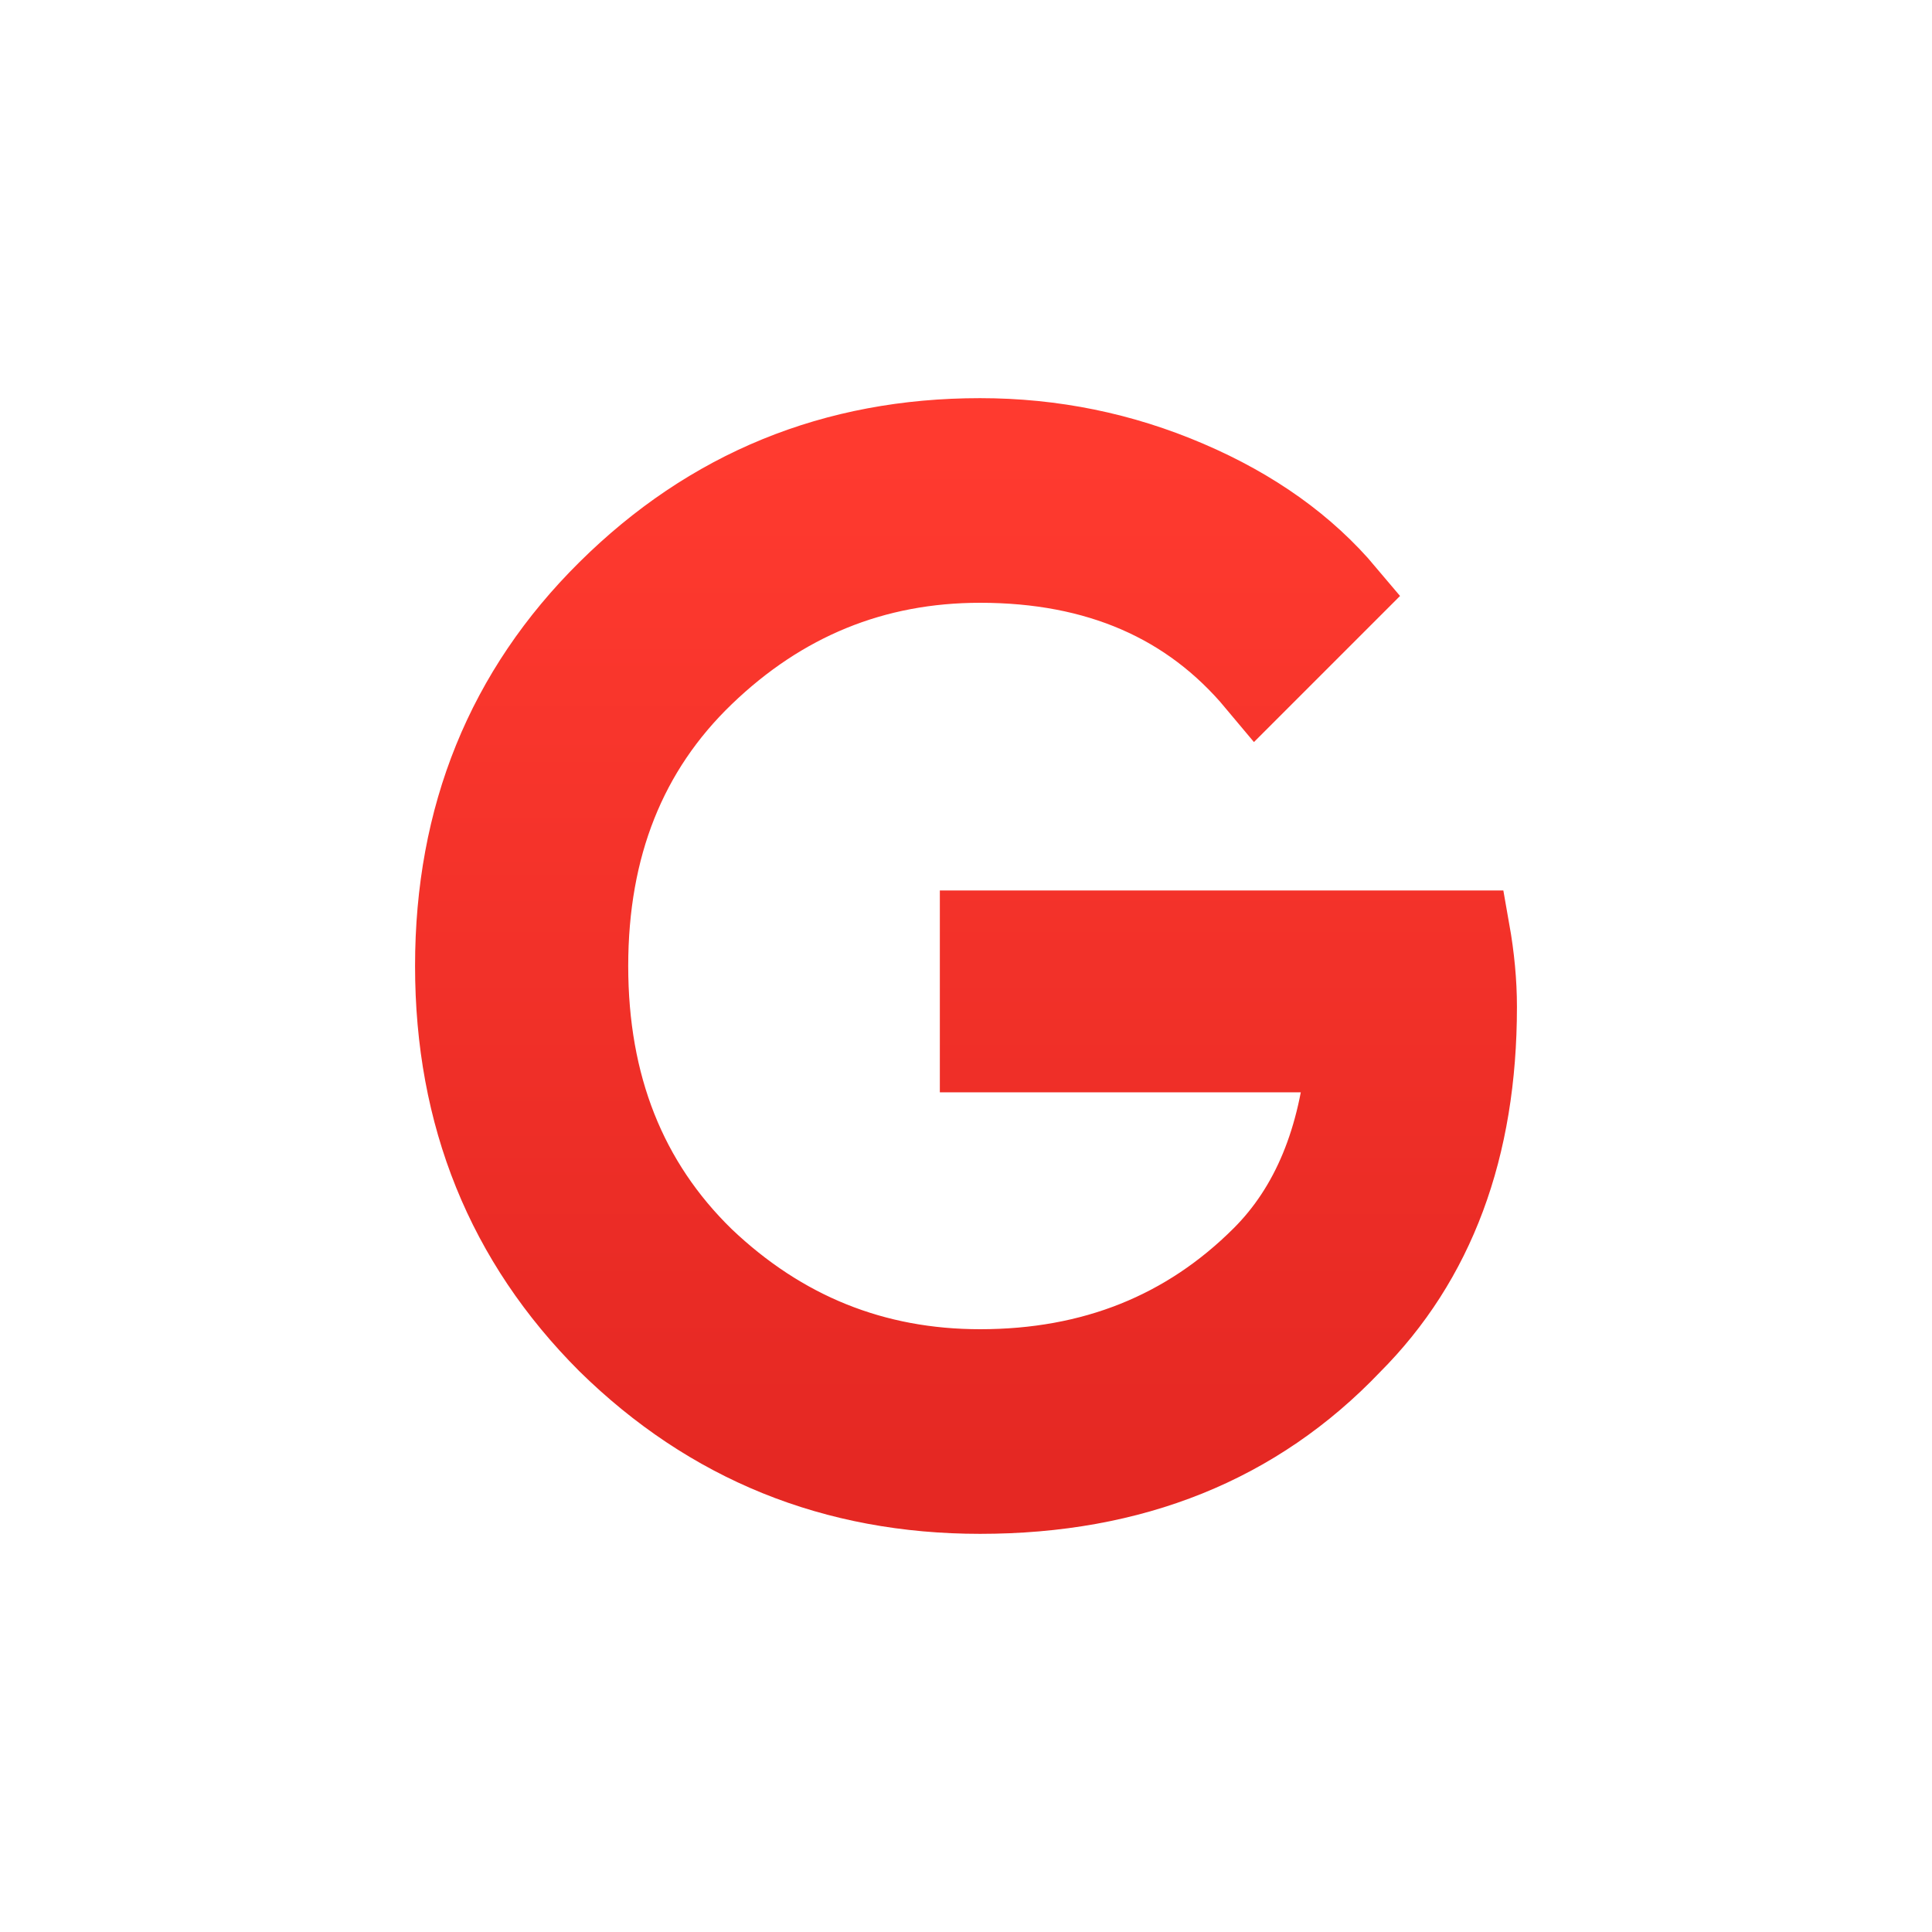
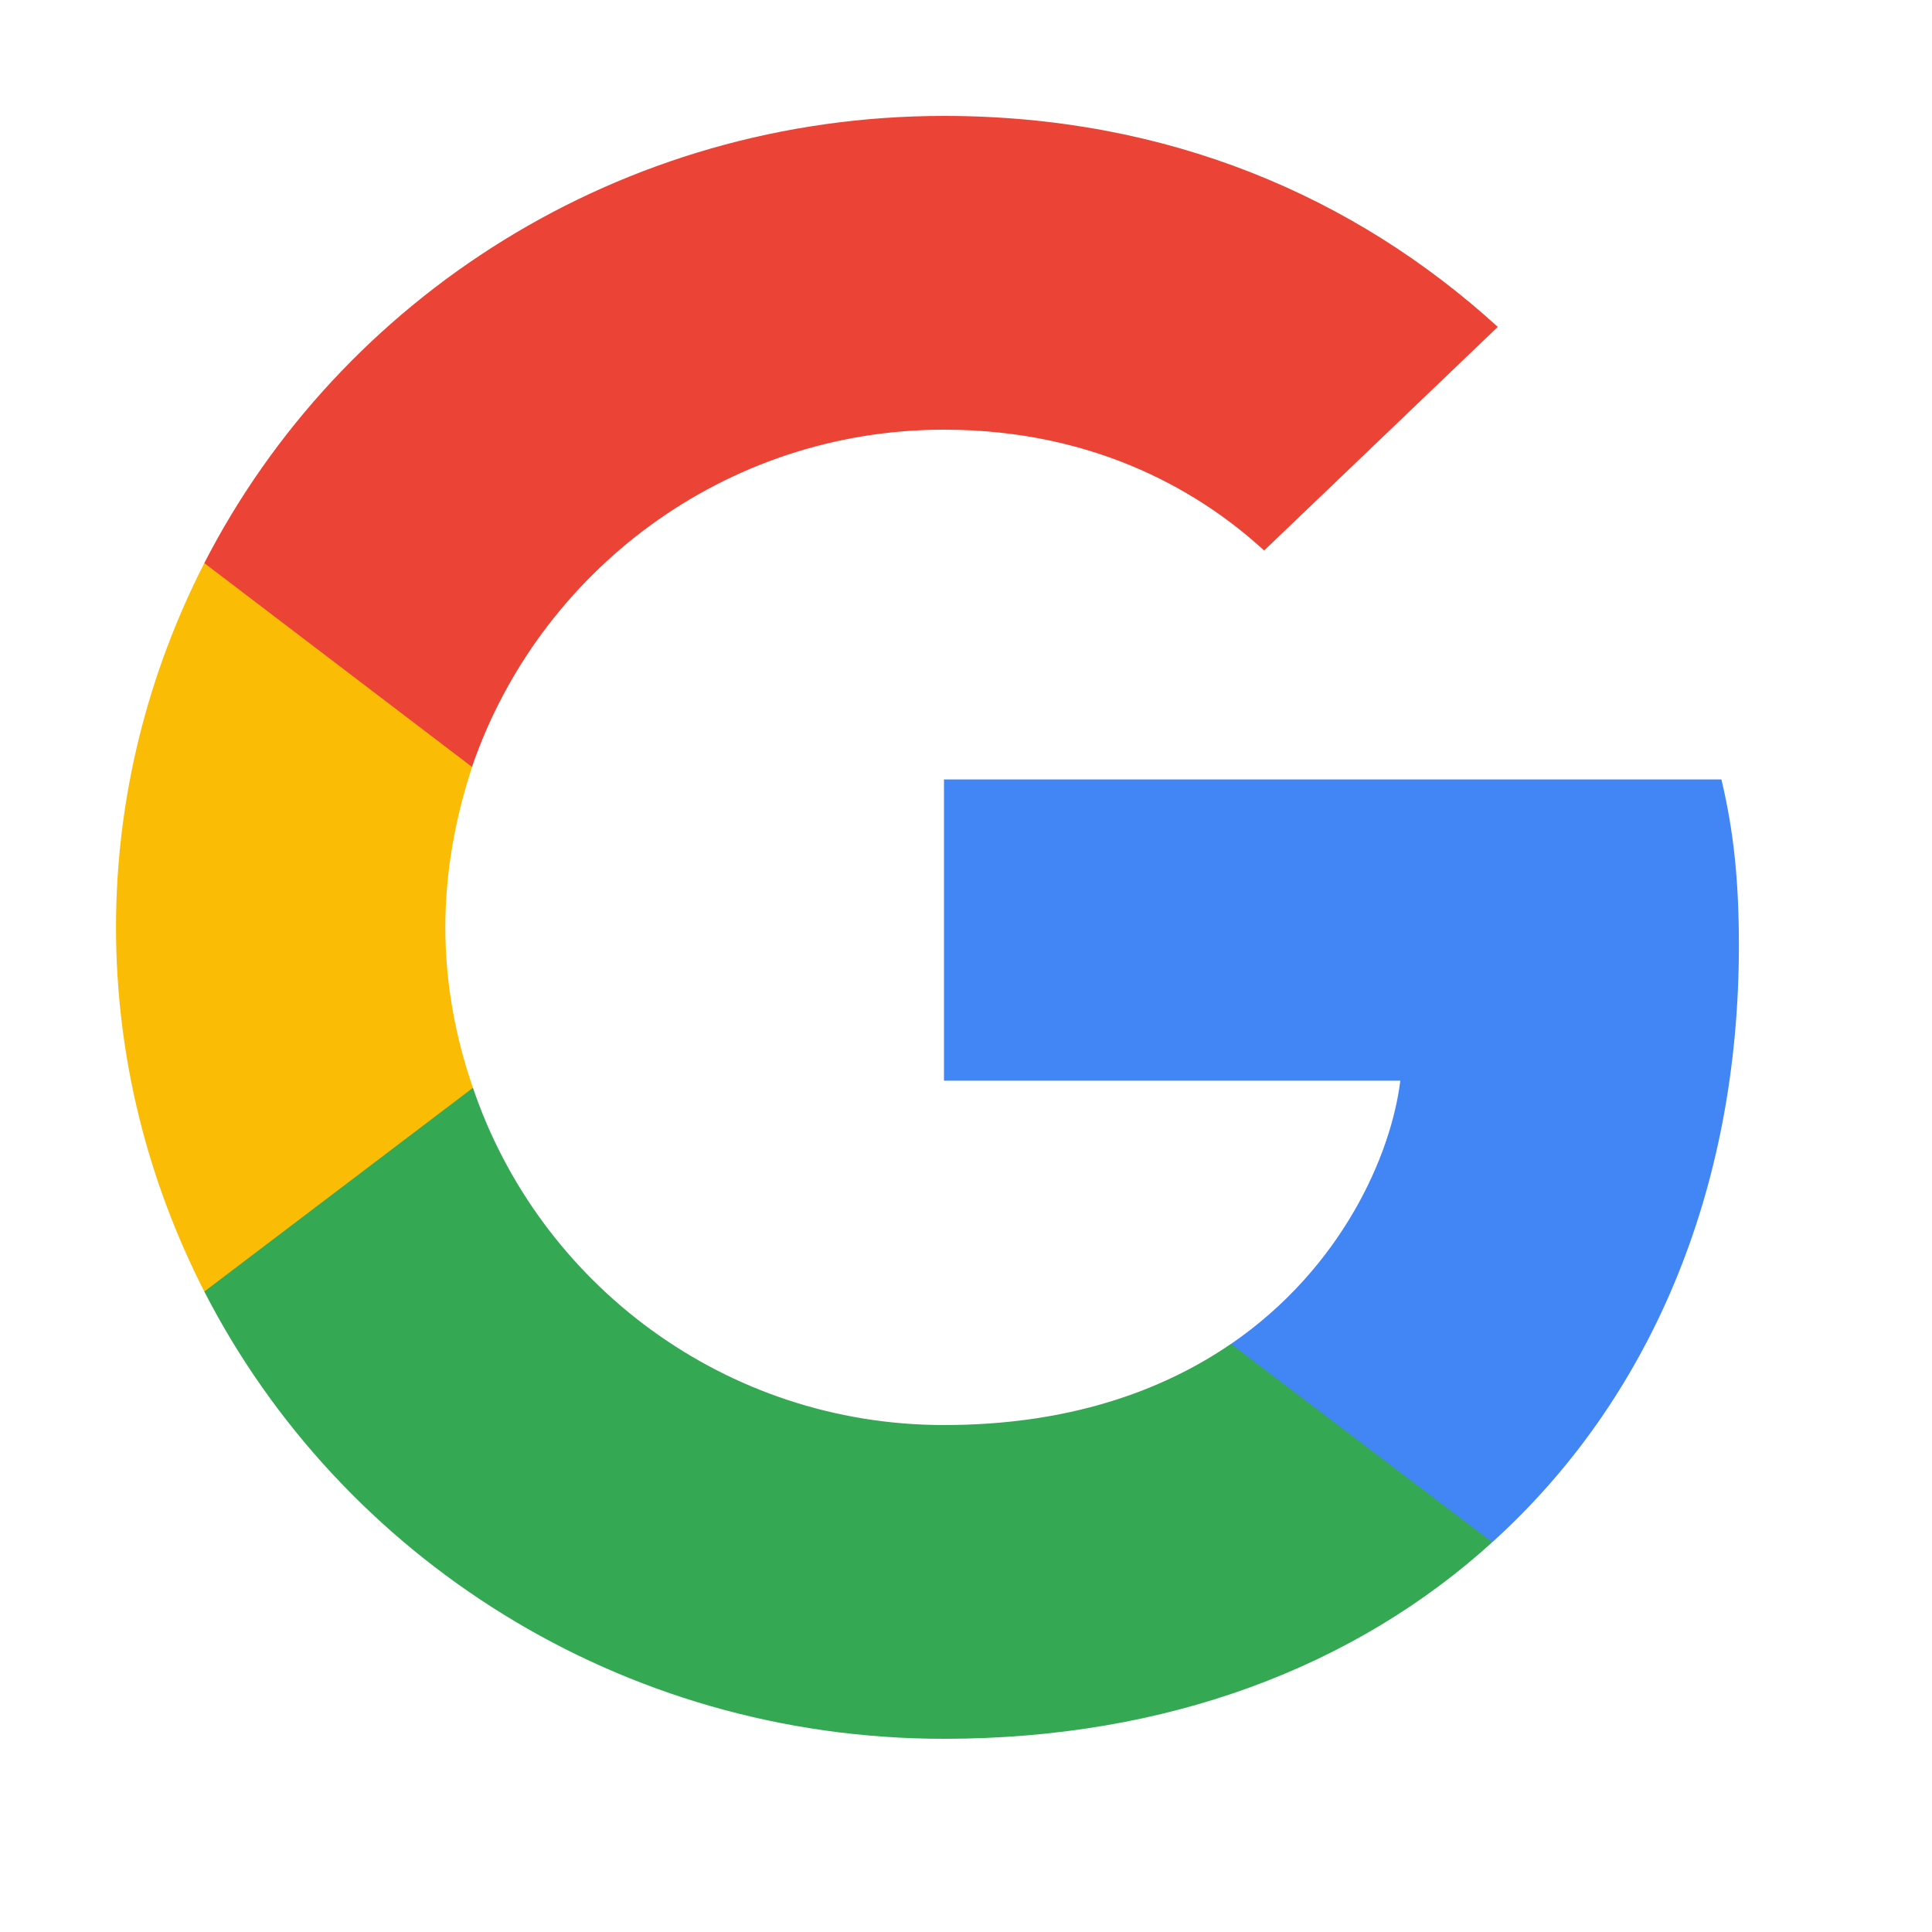
- <svg xmlns="http://www.w3.org/2000/svg" preserveAspectRatio="none" overflow="visible" style="display: block;" width="24" height="24" viewBox="0 0 24 24" fill="none">
-   <g id="googleplus logo">
-     <path id="Vector" d="M18.344 12.508C18.344 14.261 17.824 15.657 16.784 16.697C15.604 17.935 14.068 18.554 12.175 18.554C10.364 18.554 8.822 17.929 7.549 16.679C6.287 15.417 5.656 13.858 5.656 12C5.656 10.143 6.287 8.589 7.549 7.339C8.822 6.077 10.364 5.446 12.175 5.446C13.075 5.446 13.933 5.621 14.751 5.972C15.569 6.322 16.223 6.79 16.714 7.374L15.61 8.478C14.78 7.485 13.636 6.988 12.175 6.988C10.855 6.988 9.71 7.456 8.741 8.39C7.783 9.313 7.304 10.516 7.304 12C7.304 13.484 7.783 14.693 8.741 15.627C9.71 16.55 10.855 17.012 12.175 17.012C13.577 17.012 14.745 16.544 15.68 15.61C16.288 15.002 16.638 14.155 16.731 13.069H12.175V11.562H18.256C18.314 11.889 18.344 12.204 18.344 12.508Z" fill="url(#paint0_linear_0_45)" stroke="url(#paint1_linear_0_45)" />
-   </g>
-   <defs>
-     <linearGradient id="paint0_linear_0_45" x1="11.738" y1="18.245" x2="11.738" y2="5.606" gradientUnits="userSpaceOnUse">
-       <stop stop-color="#E52823" />
-       <stop offset="1" stop-color="#FF3A2F" />
-     </linearGradient>
-     <linearGradient id="paint1_linear_0_45" x1="11.738" y1="18.245" x2="11.738" y2="5.606" gradientUnits="userSpaceOnUse">
-       <stop stop-color="#E52823" />
-       <stop offset="1" stop-color="#FF3A2F" />
-     </linearGradient>
-   </defs>
+ <svg xmlns="http://www.w3.org/2000/svg" width="20" height="20" viewBox="0 0 20 20" fill="none">
+   <path d="M18.001 9.787C18.001 9.096 17.944 8.592 17.82 8.069H9.772V11.187H14.496C14.401 11.961 13.887 13.128 12.744 13.912L12.728 14.016L15.272 15.948L15.448 15.965C17.068 14.5 18.001 12.344 18.001 9.787Z" fill="#4285F4" />
+   <path d="M9.772 18C12.086 18 14.029 17.253 15.448 15.965L12.743 13.912C12.02 14.407 11.048 14.752 9.772 14.752C7.505 14.752 5.581 13.287 4.896 11.261L4.795 11.27L2.149 13.276L2.115 13.37C3.524 16.115 6.42 18 9.772 18Z" fill="#34A853" />
+   <path d="M4.896 11.261C4.715 10.739 4.61 10.178 4.61 9.6C4.61 9.021 4.715 8.461 4.887 7.939L4.882 7.827L2.203 5.788L2.115 5.829C1.534 6.968 1.201 8.247 1.201 9.6C1.201 10.953 1.534 12.232 2.115 13.37L4.896 11.261Z" fill="#FBBC05" />
+   <path d="M9.772 4.448C11.381 4.448 12.467 5.129 13.086 5.699L15.505 3.384C14.02 2.031 12.086 1.2 9.772 1.2C6.42 1.2 3.524 3.085 2.115 5.829L4.886 7.939C5.581 5.913 7.505 4.448 9.772 4.448Z" fill="#EB4335" />
</svg>
